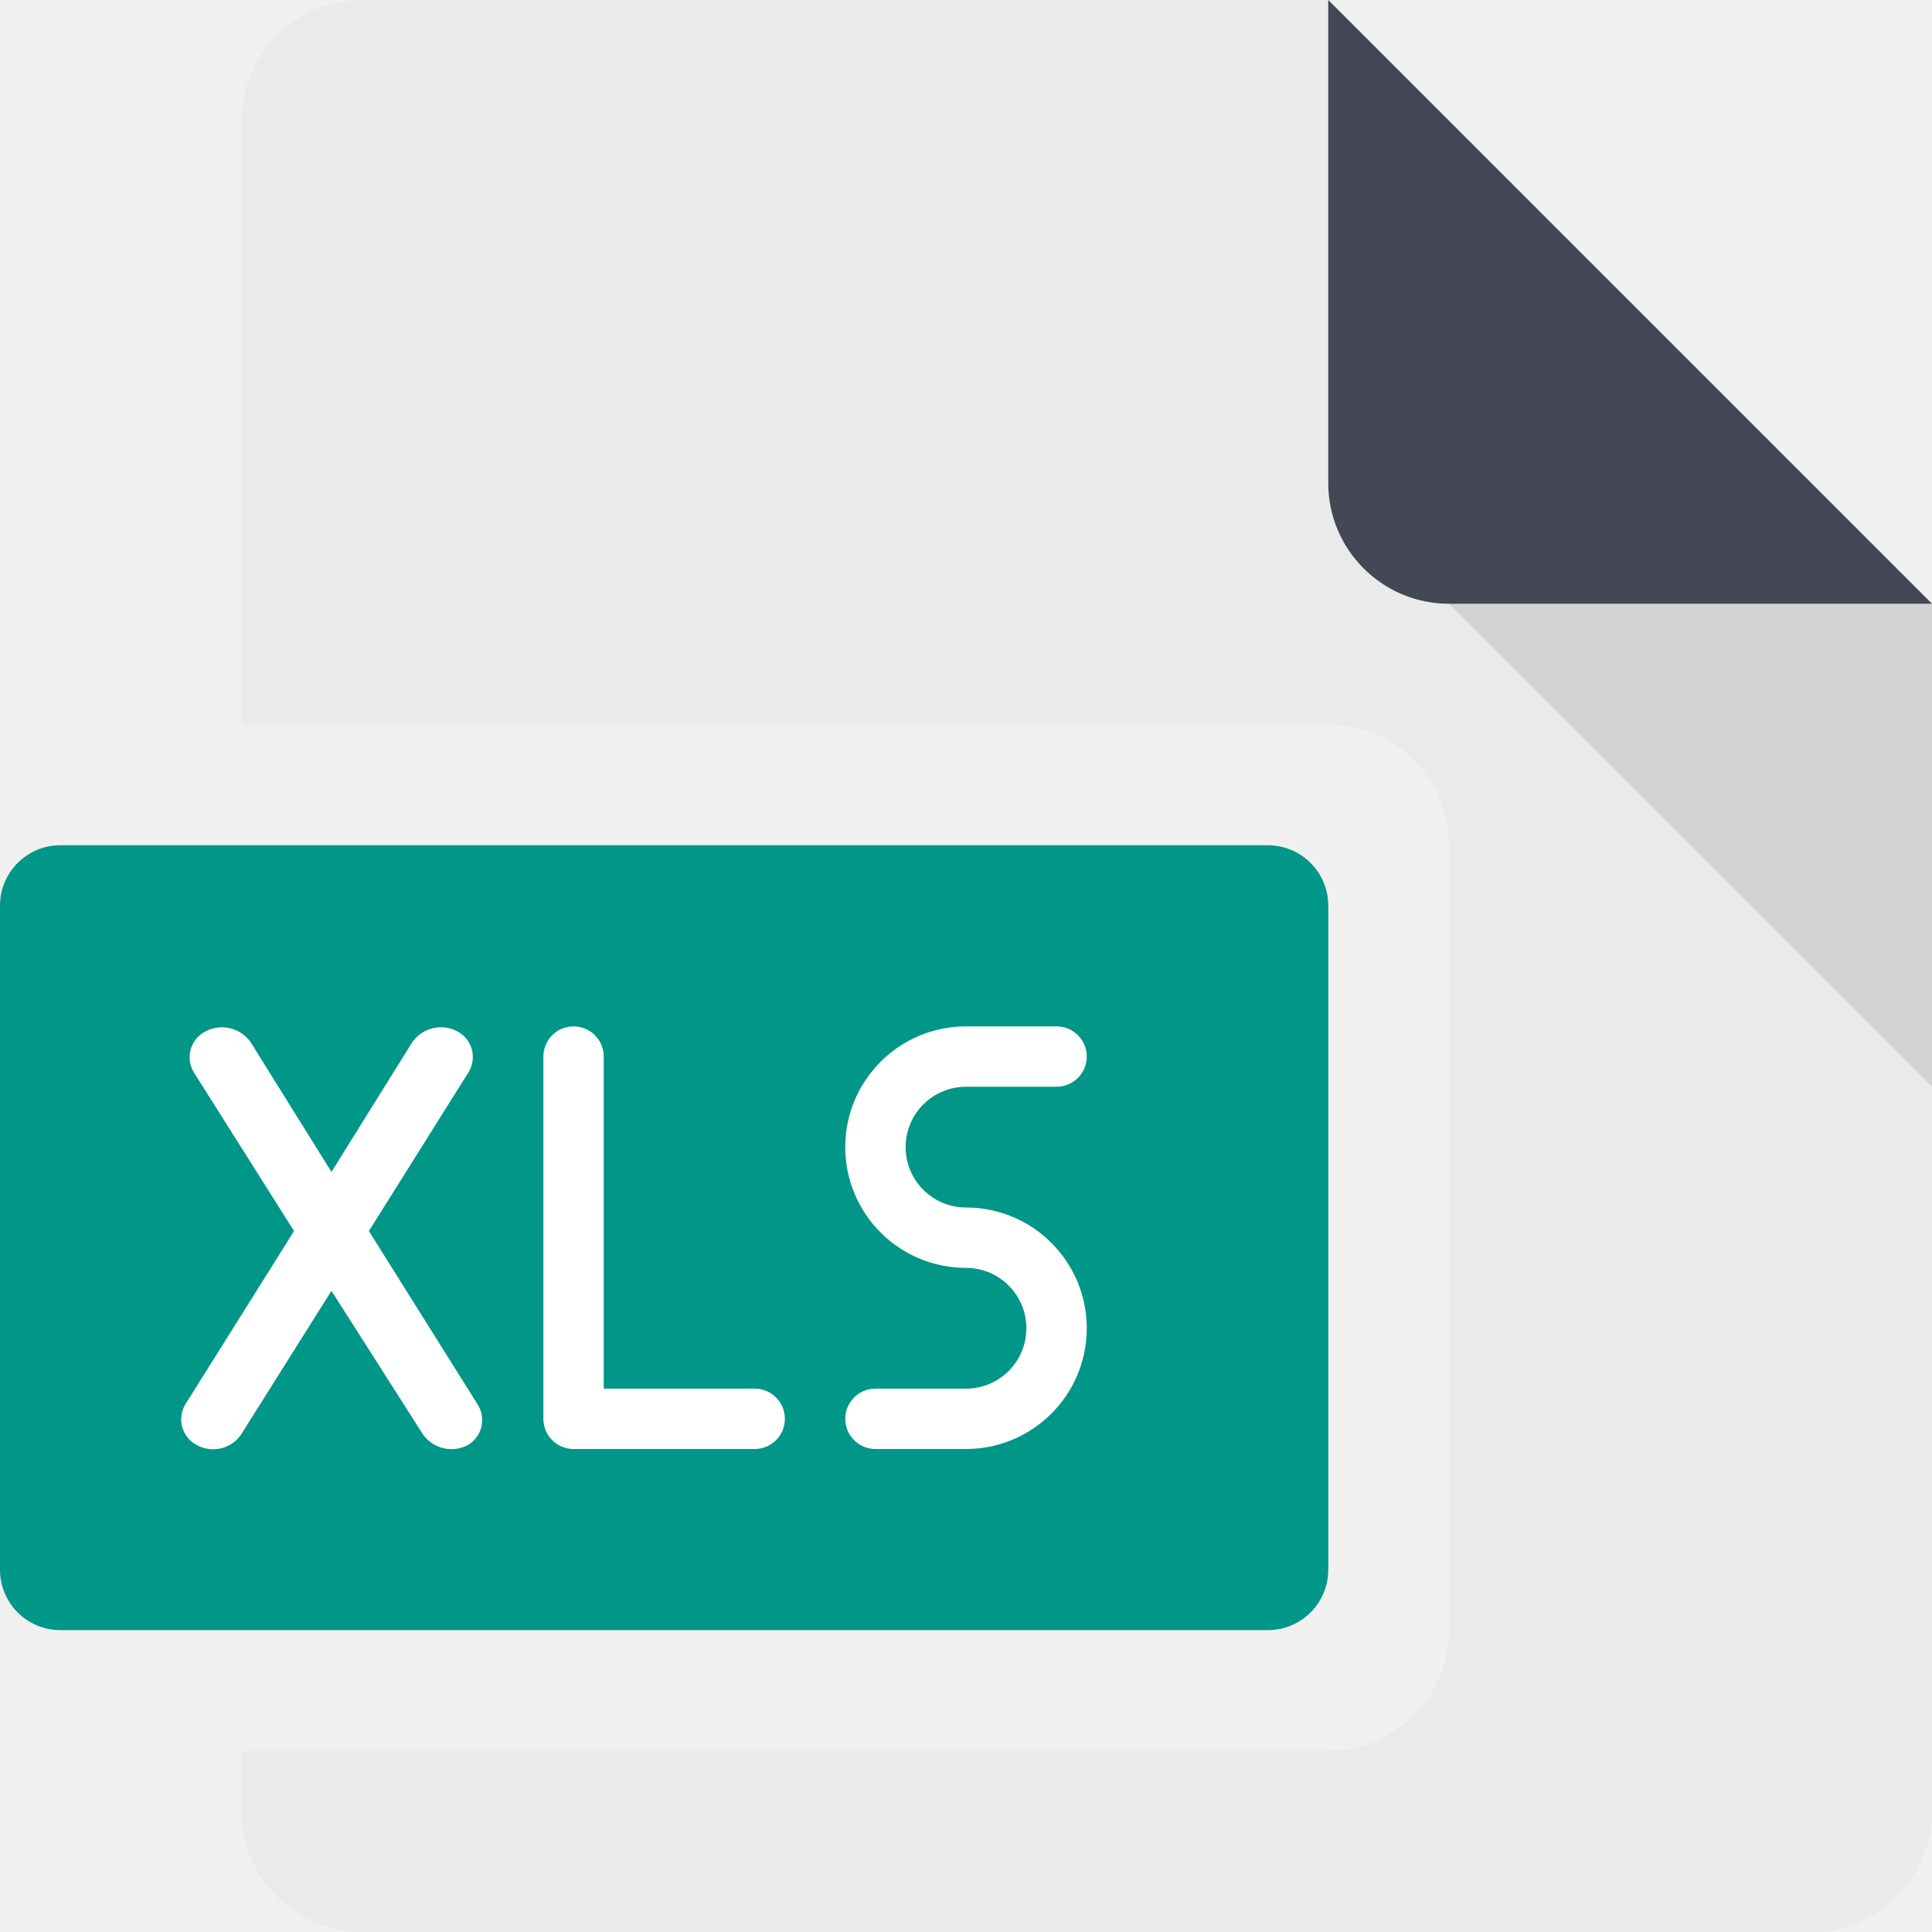
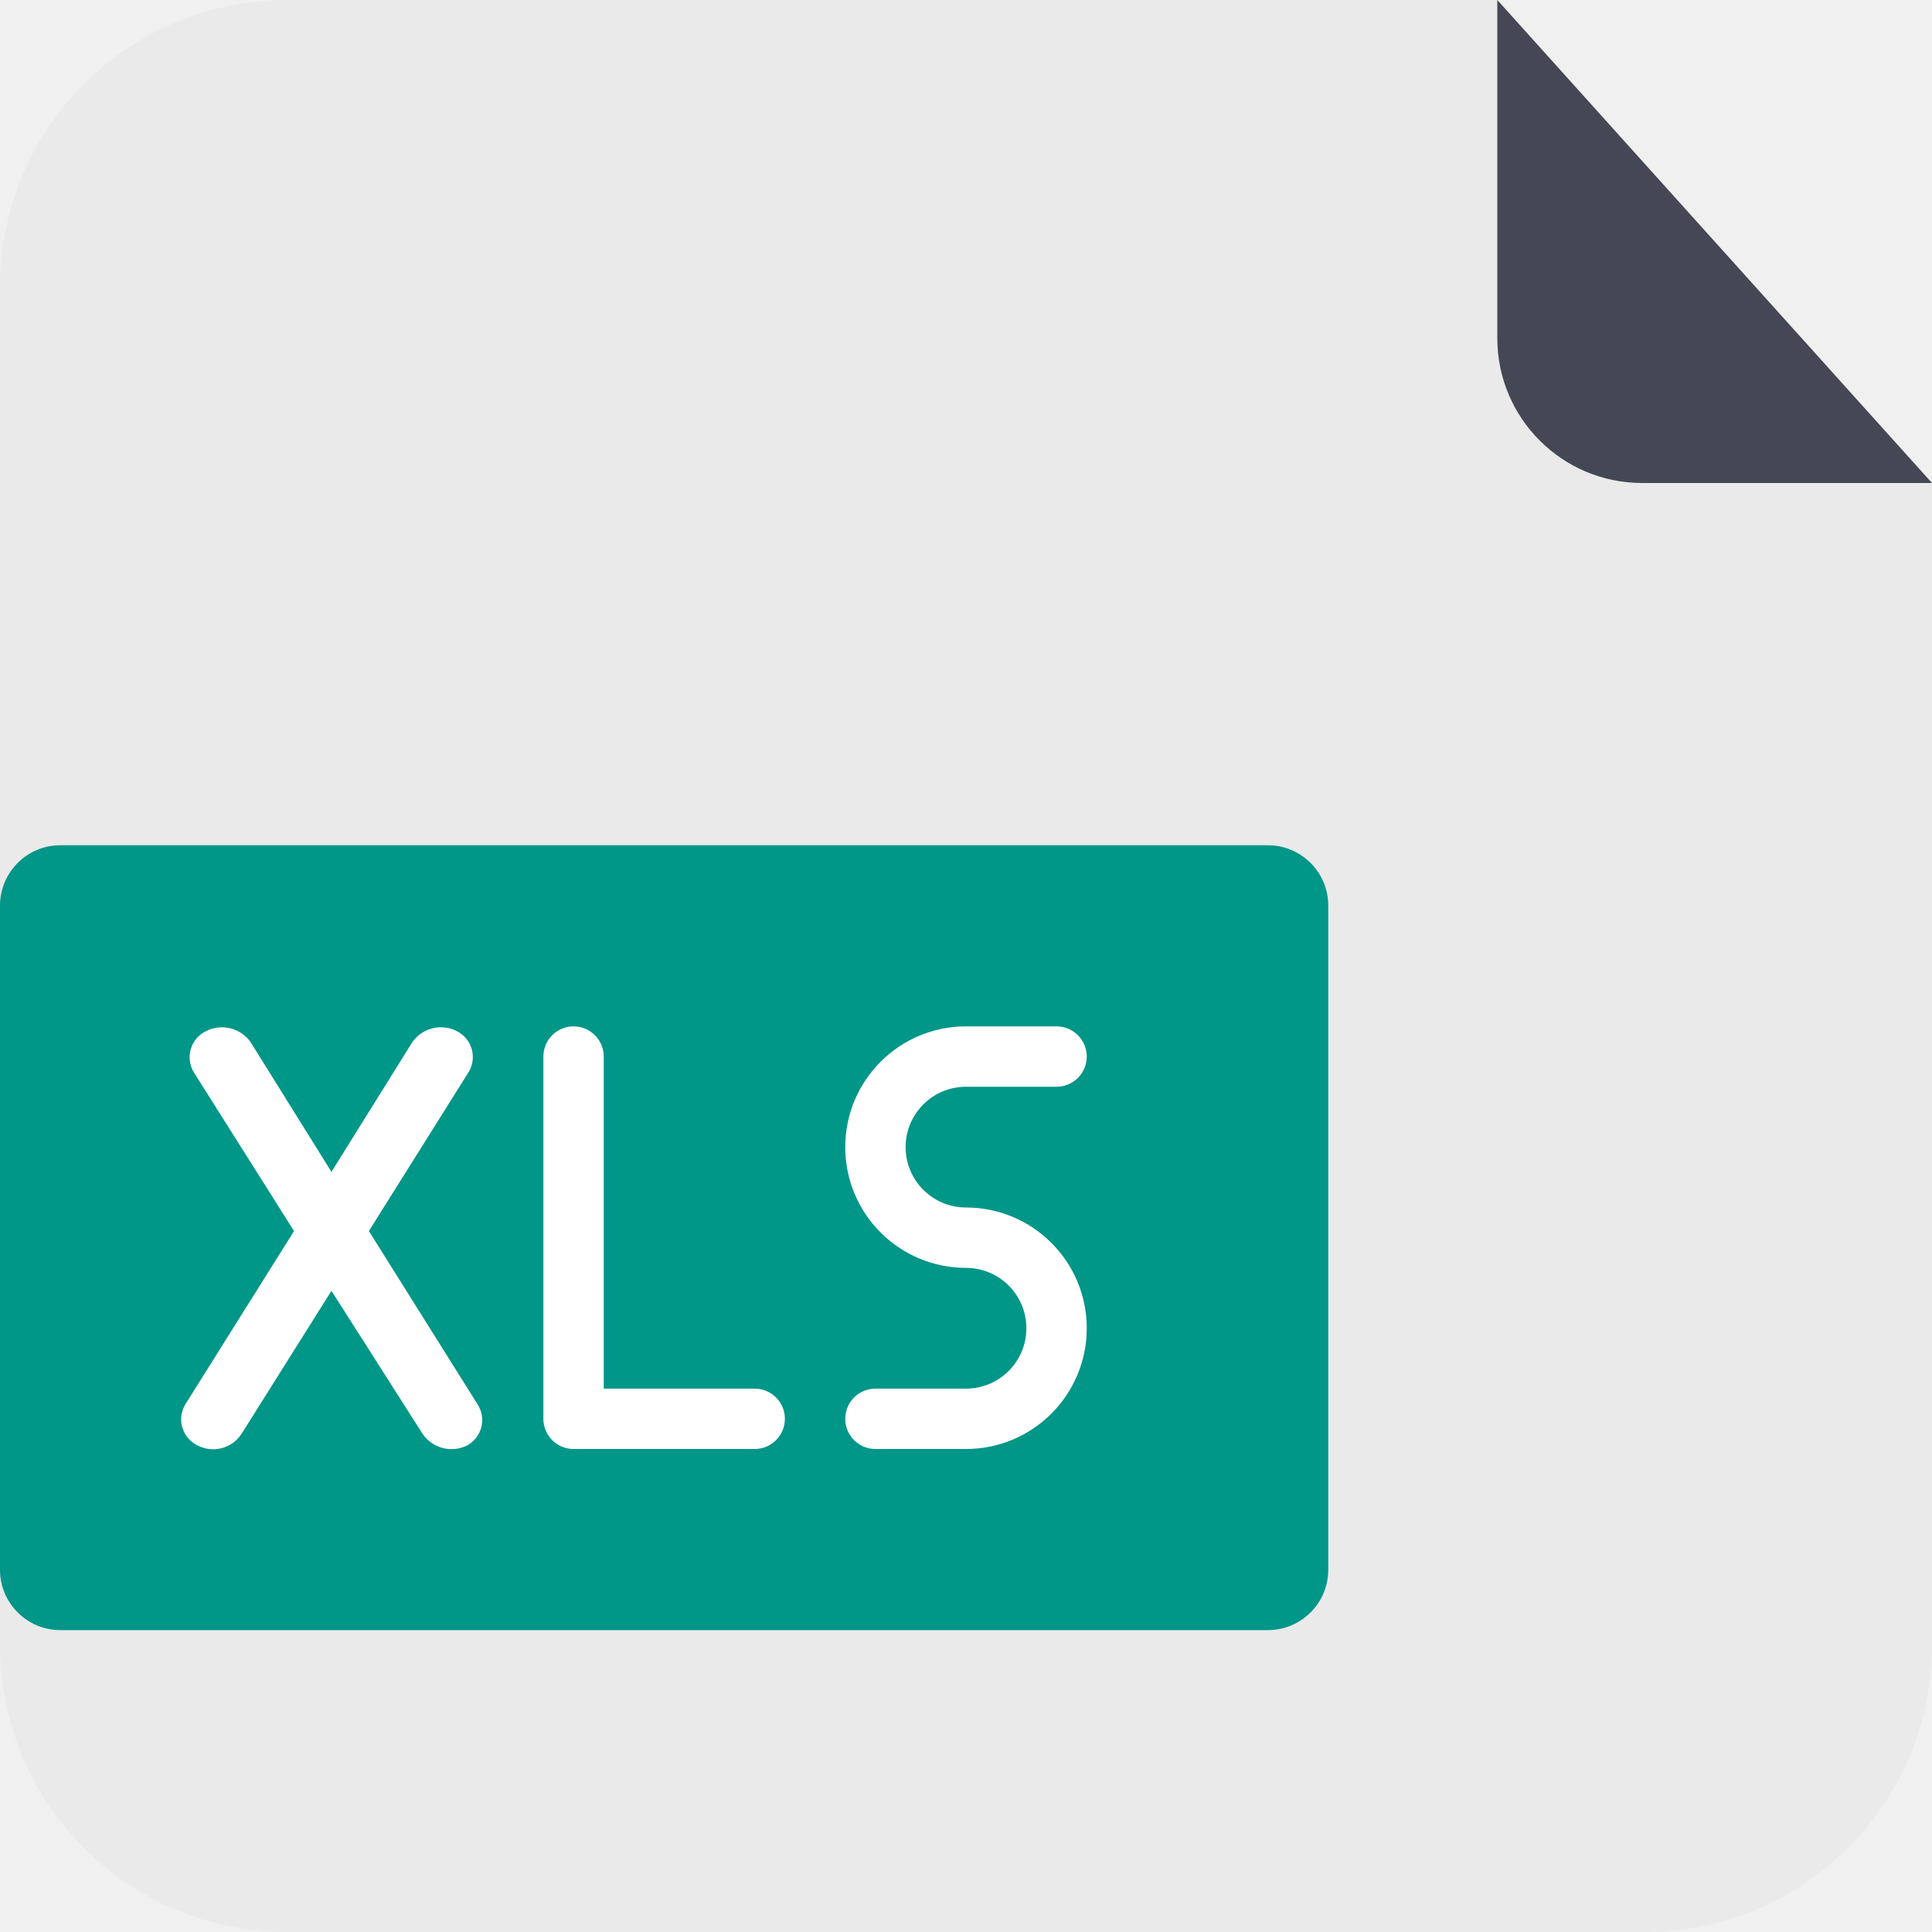
<svg xmlns="http://www.w3.org/2000/svg" t="1646123896342" class="icon" viewBox="0 0 1024 1024" version="1.1" p-id="1688" width="200" height="200">
  <defs>
    <style type="text/css" />
  </defs>
-   <path d="M704 0H192a64 64 0 0 0-64 64v320h576a64 64 0 0 1 64 64v416a64 64 0 0 1-64 64H128v32a64 64 0 0 0 64 64h768a64 64 0 0 0 64-64V320z" fill="#EAEAEA" p-id="1689" />
-   <path d="M704 0v256a64 64 0 0 0 64 64h256z" fill="#434854" p-id="1690" />
-   <path d="M768 320l256 256V320H768z" opacity=".1" p-id="1691" />
+   <path d="M793.6 0H152a152 152 0 0 0-152 152v720a152 152 0 0 0 152 152h720a152 152 0 0 0 152-152V256l-230.4-256z" fill="#EAEAEA" p-id="1689" />
+   <path d="M793.6 0l172.8 192 57.6 64h-153.6a76.8 76.8 0 0 1-76.8-76.8V0z" fill="#434854" p-id="1690" />
  <path d="M704 832a32 32 0 0 1-32 32H32a32 32 0 0 1-32-32V480a32 32 0 0 1 32-32h640a32 32 0 0 1 32 32z" fill="#009688" p-id="1692" />
  <path d="M512 640a32 32 0 0 1 0-64h48a16 16 0 0 0 0-32h-48a64 64 0 0 0 0 128 32 32 0 0 1 0 64h-48a16 16 0 0 0 0 32h48a64 64 0 0 0 0-128z m-112 96h-80V560a16 16 0 0 0-32 0v192a16 16 0 0 0 16 16h96a16 16 0 0 0 0-32z m-146.88 8.32l-57.6-91.84 52.8-84.16a15.36 15.36 0 0 0-6.08-21.76 18.56 18.56 0 0 0-23.68 5.76l-42.88 68.8-42.88-68.8a18.56 18.56 0 0 0-23.68-5.76 15.36 15.36 0 0 0-6.4 21.76l53.12 84.16-57.6 91.84a15.36 15.36 0 0 0 6.4 21.76A17.92 17.92 0 0 0 128 760l47.68-75.84L224 760a18.56 18.56 0 0 0 23.68 6.08 15.36 15.36 0 0 0 5.44-21.76z" fill="#FFFFFF" p-id="1693" />
</svg>
